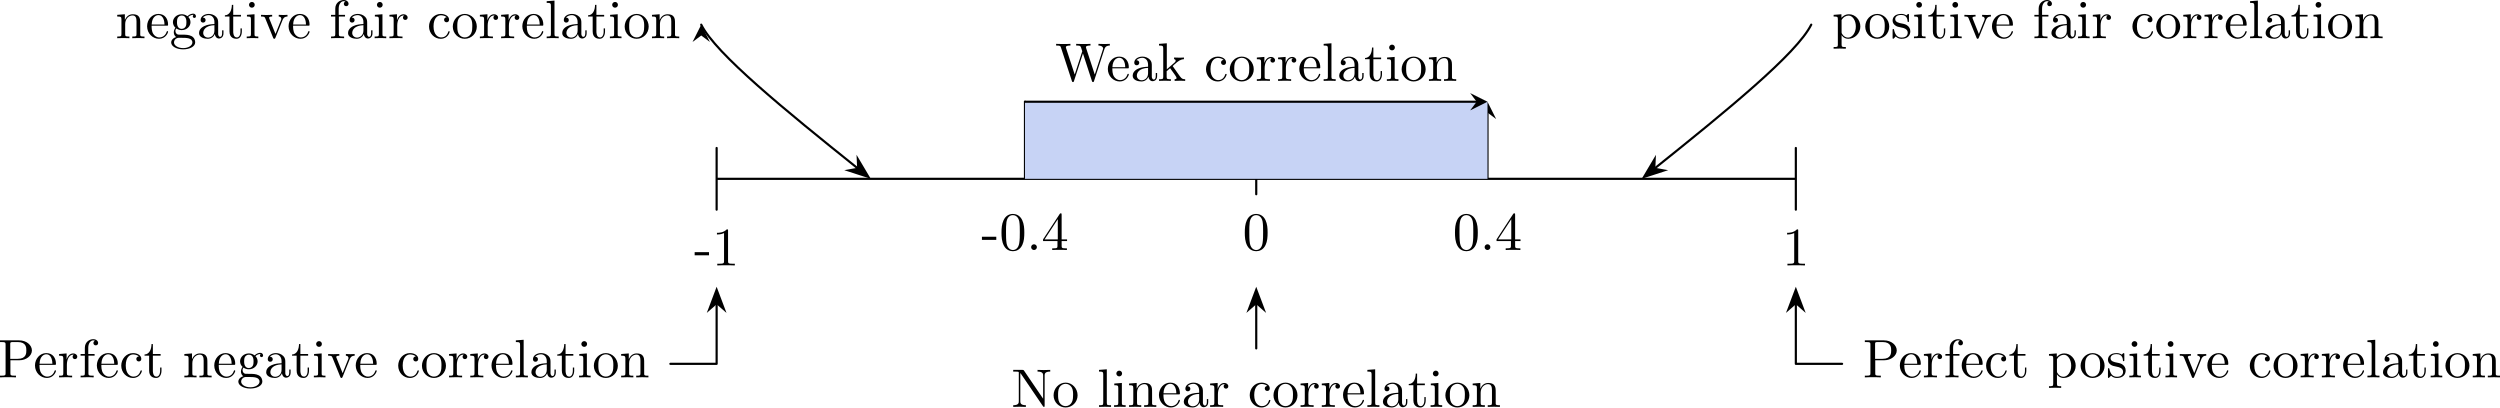
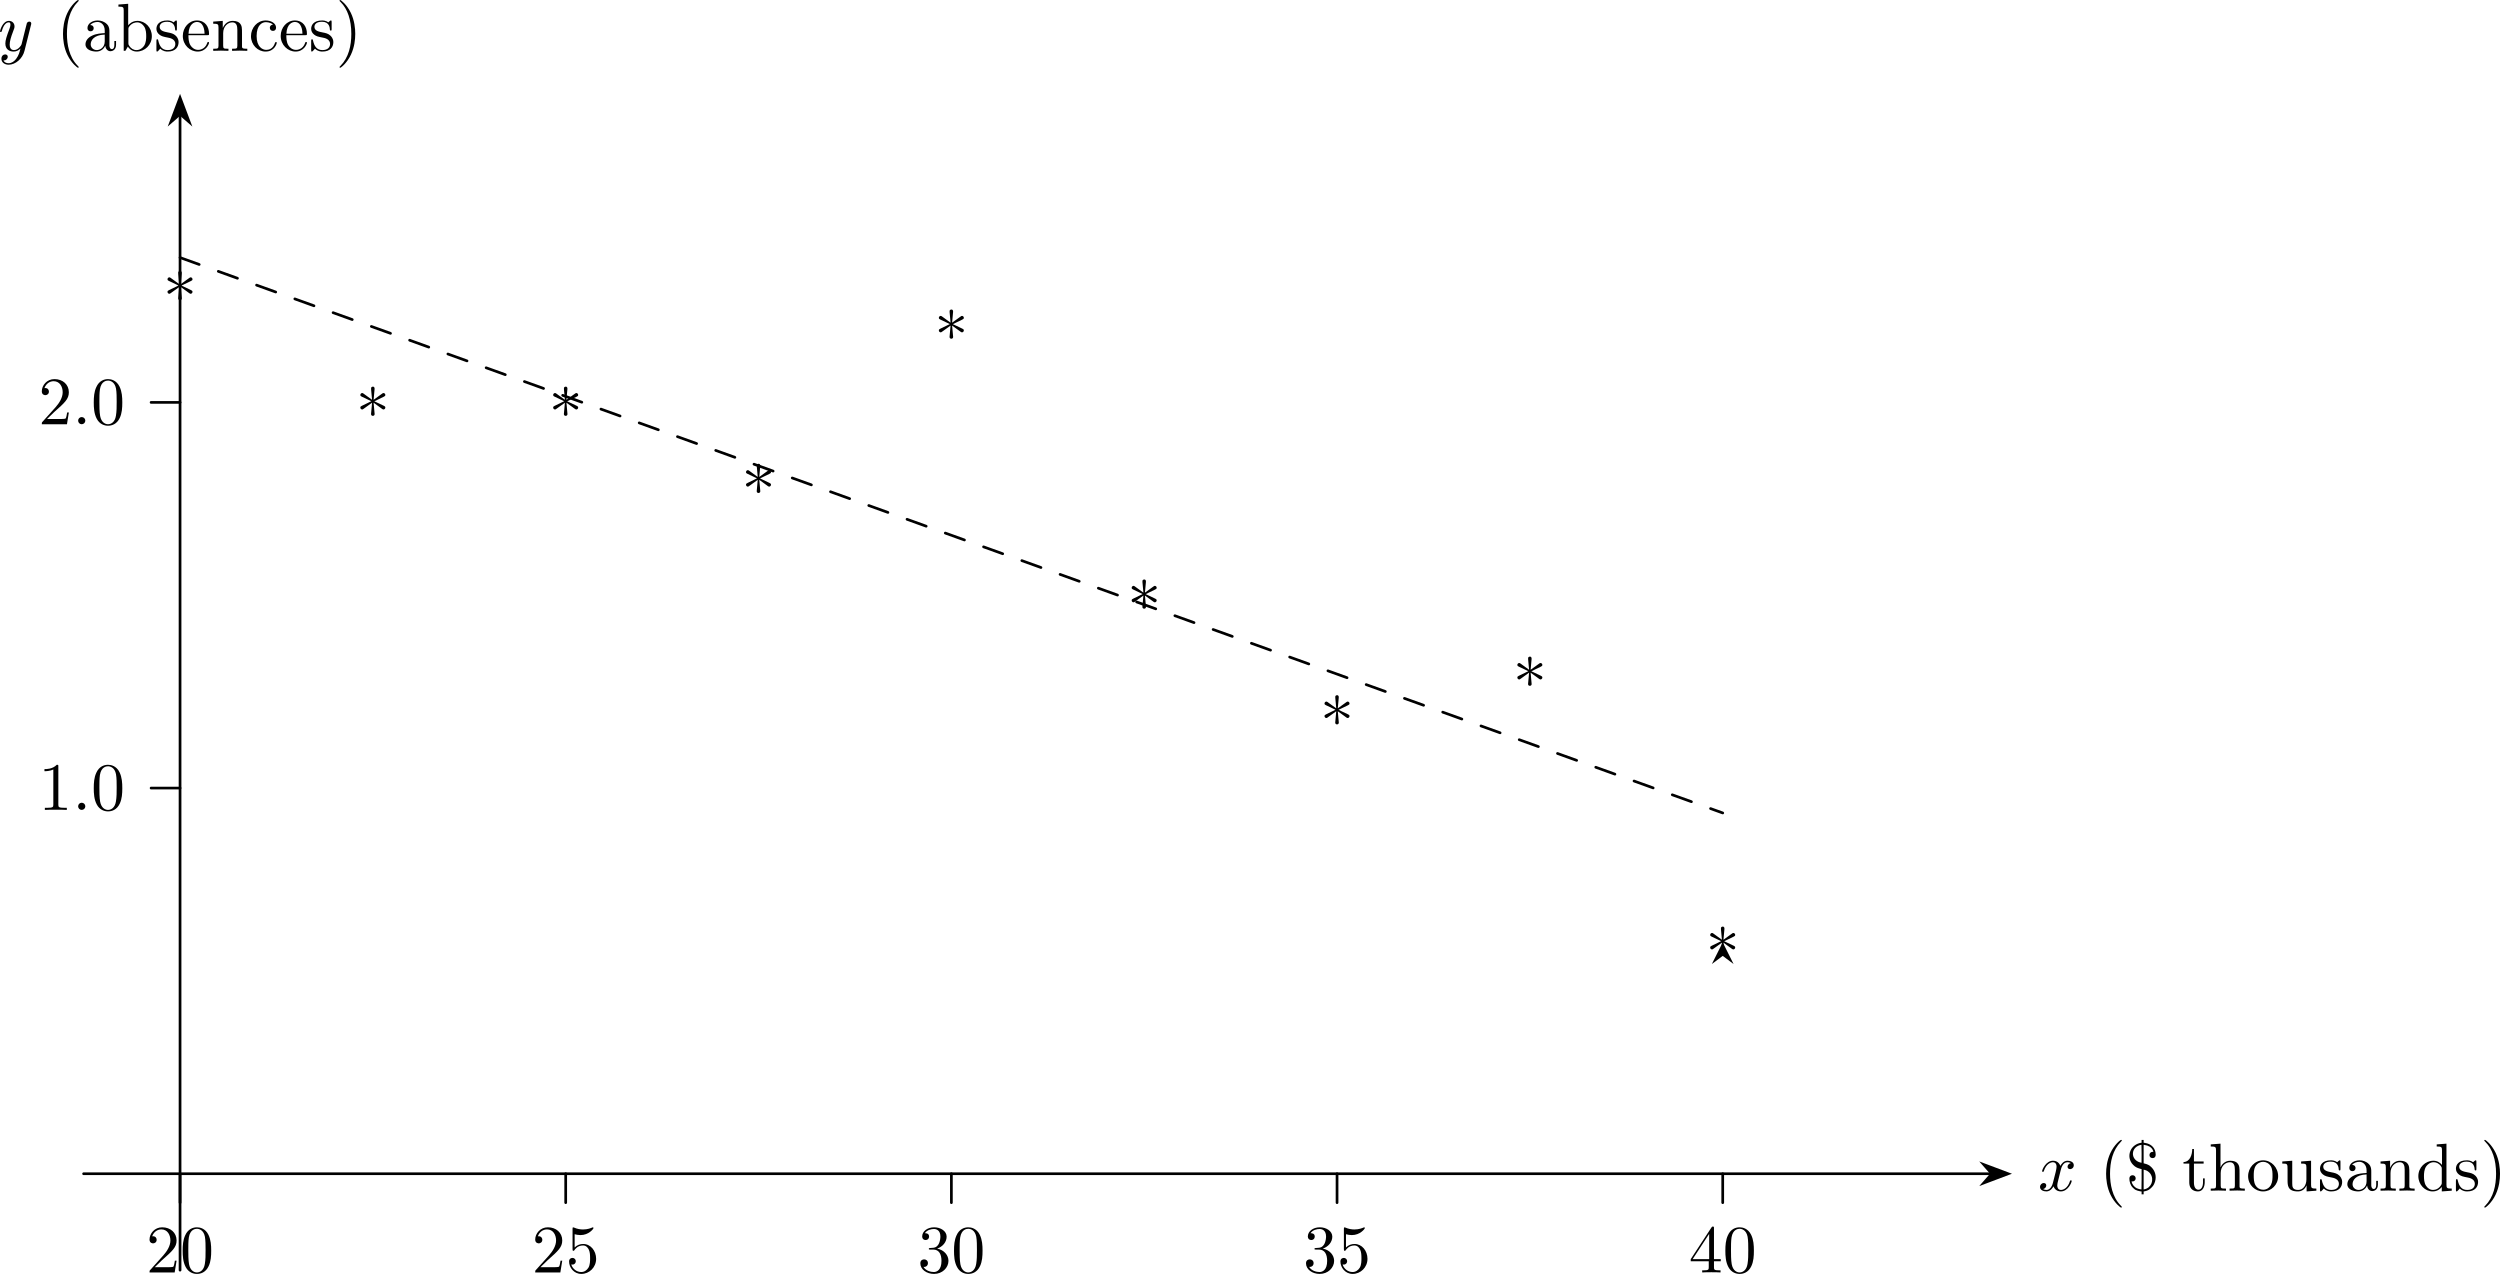
- <svg xmlns="http://www.w3.org/2000/svg" xmlns:xlink="http://www.w3.org/1999/xlink" version="1.1" width="643.532pt" height="104.895pt" viewBox="5.574 21.68 643.532 104.895">
+ <svg xmlns="http://www.w3.org/2000/svg" xmlns:xlink="http://www.w3.org/1999/xlink" version="1.1" width="514.499pt" height="262.174pt" viewBox="5.494 21.825 514.499 262.174">
  <defs>
-     <use id="g18-45" xlink:href="#g13-45" transform="scale(.913242)" />
+     <path id="g1-36" d="M2.331-7.253V-7.054L2.212-7.034C1.564-6.924 1.006-6.526 .727-5.948C.369-5.21 .518-4.354 1.106-3.776C1.365-3.507 1.664-3.347 2.072-3.238L2.331-3.168V-1.674C2.331-.787 2.321-.179 2.311-.179C2.172-.179 1.773-.279 1.614-.359C1.265-.528 .946-.927 .877-1.265L.857-1.365H1.006C1.355-1.365 1.564-1.724 1.405-2.032C1.245-2.351 .757-2.351 .588-2.032C.458-1.773 .578-1.116 .817-.717C.927-.538 1.205-.259 1.375-.149C1.554-.05 1.873 .05 2.112 .09L2.331 .12V.329V.538H2.481H2.63V.329V.12L2.849 .07C3.218 0 3.487-.149 3.776-.448C3.995-.658 4.055-.747 4.174-.986C4.583-1.843 4.433-2.8 3.776-3.447C3.517-3.706 3.208-3.885 2.849-3.965L2.63-4.025V-5.38V-6.745L2.76-6.725C3.347-6.645 3.786-6.376 3.965-5.988C4.095-5.709 4.095-5.709 3.945-5.709C3.696-5.709 3.507-5.529 3.487-5.28C3.457-5.001 3.656-4.792 3.935-4.792C4.334-4.792 4.483-5.101 4.364-5.679C4.204-6.406 3.666-6.884 2.859-7.014L2.63-7.054V-7.263V-7.462H2.481H2.331ZM2.331-5.43C2.331-4.702 2.331-4.105 2.321-4.105S2.212-4.125 2.112-4.154C1.445-4.324 1.006-4.892 1.056-5.519C1.106-6.167 1.594-6.635 2.311-6.745C2.321-6.745 2.331-6.147 2.331-5.43ZM2.989-2.989C3.208-2.909 3.497-2.68 3.626-2.481C4.214-1.604 3.766-.428 2.76-.209L2.63-.179V-1.634V-3.088L2.73-3.068C2.79-3.059 2.899-3.019 2.989-2.989Z" />
+     <use id="g18-40" xlink:href="#g13-40" transform="scale(.913242)" />
+     <use id="g18-41" xlink:href="#g13-41" transform="scale(.913242)" />
    <use id="g18-46" xlink:href="#g13-46" transform="scale(.913242)" />
    <use id="g18-48" xlink:href="#g13-48" transform="scale(.913242)" />
    <use id="g18-49" xlink:href="#g13-49" transform="scale(.913242)" />
+     <use id="g18-50" xlink:href="#g13-50" transform="scale(.913242)" />
+     <use id="g18-51" xlink:href="#g13-51" transform="scale(.913242)" />
    <use id="g18-52" xlink:href="#g13-52" transform="scale(.913242)" />
-     <use id="g18-78" xlink:href="#g13-78" transform="scale(.913242)" />
-     <use id="g18-80" xlink:href="#g13-80" transform="scale(.913242)" />
-     <use id="g18-87" xlink:href="#g13-87" transform="scale(.913242)" />
+     <use id="g18-53" xlink:href="#g13-53" transform="scale(.913242)" />
    <use id="g18-97" xlink:href="#g13-97" transform="scale(.913242)" />
+     <use id="g18-98" xlink:href="#g13-98" transform="scale(.913242)" />
    <use id="g18-99" xlink:href="#g13-99" transform="scale(.913242)" />
+     <use id="g18-100" xlink:href="#g13-100" transform="scale(.913242)" />
    <use id="g18-101" xlink:href="#g13-101" transform="scale(.913242)" />
-     <use id="g18-102" xlink:href="#g13-102" transform="scale(.913242)" />
-     <use id="g18-103" xlink:href="#g13-103" transform="scale(.913242)" />
-     <use id="g18-105" xlink:href="#g13-105" transform="scale(.913242)" />
-     <use id="g18-107" xlink:href="#g13-107" transform="scale(.913242)" />
-     <use id="g18-108" xlink:href="#g13-108" transform="scale(.913242)" />
+     <use id="g18-104" xlink:href="#g13-104" transform="scale(.913242)" />
    <use id="g18-110" xlink:href="#g13-110" transform="scale(.913242)" />
    <use id="g18-111" xlink:href="#g13-111" transform="scale(.913242)" />
-     <use id="g18-112" xlink:href="#g13-112" transform="scale(.913242)" />
-     <use id="g18-114" xlink:href="#g13-114" transform="scale(.913242)" />
    <use id="g18-115" xlink:href="#g13-115" transform="scale(.913242)" />
    <use id="g18-116" xlink:href="#g13-116" transform="scale(.913242)" />
-     <use id="g18-118" xlink:href="#g13-118" transform="scale(.913242)" />
-     <path id="g13-45" d="M3.011-2.04V-2.673H.12V-2.04H3.011Z" />
+     <use id="g18-117" xlink:href="#g13-117" transform="scale(.913242)" />
+     <path id="g14-3" d="M2.74-4.254C2.75-4.394 2.75-4.633 2.491-4.633C2.331-4.633 2.202-4.503 2.232-4.374V-4.244L2.371-2.7L1.096-3.626C1.006-3.676 .986-3.696 .917-3.696C.777-3.696 .648-3.557 .648-3.417C.648-3.258 .747-3.218 .847-3.168L2.262-2.491L.887-1.823C.727-1.743 .648-1.704 .648-1.554S.777-1.275 .917-1.275C.986-1.275 1.006-1.275 1.255-1.465L2.371-2.271L2.222-.598C2.222-.389 2.401-.339 2.481-.339C2.6-.339 2.75-.408 2.75-.598L2.6-2.271L3.875-1.345C3.965-1.295 3.985-1.275 4.055-1.275C4.194-1.275 4.324-1.415 4.324-1.554C4.324-1.704 4.234-1.753 4.115-1.813C3.517-2.112 3.497-2.112 2.71-2.481L4.085-3.148C4.244-3.228 4.324-3.268 4.324-3.417S4.194-3.696 4.055-3.696C3.985-3.696 3.965-3.696 3.716-3.507L2.6-2.7L2.74-4.254Z" />
+     <use id="g16-120" xlink:href="#g8-120" transform="scale(.913242)" />
+     <use id="g16-121" xlink:href="#g8-121" transform="scale(.913242)" />
+     <path id="g13-40" d="M3.611 2.618C3.611 2.585 3.611 2.564 3.425 2.378C2.062 1.004 1.713-1.058 1.713-2.727C1.713-4.625 2.127-6.524 3.469-7.887C3.611-8.018 3.611-8.04 3.611-8.073C3.611-8.149 3.567-8.182 3.502-8.182C3.393-8.182 2.411-7.44 1.767-6.055C1.211-4.855 1.08-3.644 1.08-2.727C1.08-1.876 1.2-.556 1.8 .676C2.455 2.018 3.393 2.727 3.502 2.727C3.567 2.727 3.611 2.695 3.611 2.618Z" />
+     <path id="g13-41" d="M3.153-2.727C3.153-3.578 3.033-4.898 2.433-6.131C1.778-7.473 .84-8.182 .731-8.182C.665-8.182 .622-8.138 .622-8.073C.622-8.04 .622-8.018 .829-7.822C1.898-6.742 2.52-5.007 2.52-2.727C2.52-.862 2.116 1.058 .764 2.433C.622 2.564 .622 2.585 .622 2.618C.622 2.684 .665 2.727 .731 2.727C.84 2.727 1.822 1.985 2.465 .6C3.022-.6 3.153-1.811 3.153-2.727Z" />
    <path id="g13-46" d="M2.095-.578C2.095-.895 1.833-1.156 1.516-1.156S.938-.895 .938-.578S1.2 0 1.516 0S2.095-.262 2.095-.578Z" />
    <path id="g13-48" d="M5.018-3.491C5.018-4.364 4.964-5.236 4.582-6.044C4.08-7.091 3.185-7.265 2.727-7.265C2.073-7.265 1.276-6.982 .829-5.967C.48-5.215 .425-4.364 .425-3.491C.425-2.673 .469-1.691 .916-.862C1.385 .022 2.182 .24 2.716 .24C3.305 .24 4.135 .011 4.615-1.025C4.964-1.778 5.018-2.629 5.018-3.491ZM2.716 0C2.291 0 1.647-.273 1.451-1.32C1.331-1.975 1.331-2.978 1.331-3.622C1.331-4.32 1.331-5.04 1.418-5.629C1.625-6.927 2.444-7.025 2.716-7.025C3.076-7.025 3.796-6.829 4.004-5.749C4.113-5.138 4.113-4.309 4.113-3.622C4.113-2.804 4.113-2.062 3.993-1.364C3.829-.327 3.207 0 2.716 0Z" />
    <path id="g13-49" d="M3.207-6.982C3.207-7.244 3.207-7.265 2.956-7.265C2.28-6.567 1.32-6.567 .971-6.567V-6.229C1.189-6.229 1.833-6.229 2.4-6.513V-.862C2.4-.469 2.367-.338 1.385-.338H1.036V0C1.418-.033 2.367-.033 2.804-.033S4.189-.033 4.571 0V-.338H4.222C3.24-.338 3.207-.458 3.207-.862V-6.982Z" />
+     <path id="g13-50" d="M1.385-.84L2.542-1.964C4.244-3.469 4.898-4.058 4.898-5.149C4.898-6.393 3.916-7.265 2.585-7.265C1.353-7.265 .545-6.262 .545-5.291C.545-4.68 1.091-4.68 1.124-4.68C1.309-4.68 1.691-4.811 1.691-5.258C1.691-5.542 1.495-5.825 1.113-5.825C1.025-5.825 1.004-5.825 .971-5.815C1.222-6.524 1.811-6.927 2.444-6.927C3.436-6.927 3.905-6.044 3.905-5.149C3.905-4.276 3.36-3.415 2.76-2.738L.665-.404C.545-.284 .545-.262 .545 0H4.593L4.898-1.898H4.625C4.571-1.571 4.495-1.091 4.385-.927C4.309-.84 3.589-.84 3.349-.84H1.385Z" />
+     <path id="g13-51" d="M3.164-3.84C4.058-4.135 4.691-4.898 4.691-5.76C4.691-6.655 3.731-7.265 2.684-7.265C1.582-7.265 .753-6.611 .753-5.782C.753-5.422 .993-5.215 1.309-5.215C1.647-5.215 1.865-5.455 1.865-5.771C1.865-6.316 1.353-6.316 1.189-6.316C1.527-6.851 2.247-6.993 2.64-6.993C3.087-6.993 3.687-6.753 3.687-5.771C3.687-5.64 3.665-5.007 3.382-4.527C3.055-4.004 2.684-3.971 2.411-3.96C2.324-3.949 2.062-3.927 1.985-3.927C1.898-3.916 1.822-3.905 1.822-3.796C1.822-3.676 1.898-3.676 2.084-3.676H2.564C3.458-3.676 3.862-2.935 3.862-1.865C3.862-.382 3.109-.065 2.629-.065C2.16-.065 1.342-.251 .96-.895C1.342-.84 1.68-1.08 1.68-1.495C1.68-1.887 1.385-2.105 1.069-2.105C.807-2.105 .458-1.953 .458-1.473C.458-.48 1.473 .24 2.662 .24C3.993 .24 4.985-.753 4.985-1.865C4.985-2.76 4.298-3.611 3.164-3.84Z" />
    <path id="g13-52" d="M3.207-1.8V-.851C3.207-.458 3.185-.338 2.378-.338H2.149V0C2.596-.033 3.164-.033 3.622-.033S4.658-.033 5.105 0V-.338H4.876C4.069-.338 4.047-.458 4.047-.851V-1.8H5.138V-2.138H4.047V-7.102C4.047-7.32 4.047-7.385 3.873-7.385C3.775-7.385 3.742-7.385 3.655-7.255L.305-2.138V-1.8H3.207ZM3.273-2.138H.611L3.273-6.207V-2.138Z" />
-     <path id="g13-78" d="M2.531-7.309C2.433-7.44 2.422-7.451 2.215-7.451H.36V-7.113H.676C.84-7.113 1.058-7.102 1.222-7.091C1.473-7.058 1.484-7.047 1.484-6.84V-1.145C1.484-.851 1.484-.338 .36-.338V0C.742-.011 1.276-.033 1.636-.033S2.531-.011 2.913 0V-.338C1.789-.338 1.789-.851 1.789-1.145V-6.818C1.844-6.764 1.855-6.753 1.898-6.687L6.349-.142C6.447-.011 6.458 0 6.535 0C6.687 0 6.687-.076 6.687-.284V-6.305C6.687-6.6 6.687-7.113 7.811-7.113V-7.451C7.429-7.44 6.895-7.418 6.535-7.418S5.64-7.44 5.258-7.451V-7.113C6.382-7.113 6.382-6.6 6.382-6.305V-1.647L2.531-7.309Z" />
-     <path id="g13-80" d="M2.476-3.447H4.32C5.629-3.447 6.807-4.331 6.807-5.422C6.807-6.491 5.727-7.451 4.233-7.451H.382V-7.113H.644C1.484-7.113 1.505-6.993 1.505-6.6V-.851C1.505-.458 1.484-.338 .644-.338H.382V0C.764-.033 1.571-.033 1.985-.033S3.218-.033 3.6 0V-.338H3.338C2.498-.338 2.476-.458 2.476-.851V-3.447ZM2.444-3.731V-6.676C2.444-7.036 2.465-7.113 2.978-7.113H3.949C5.684-7.113 5.684-5.956 5.684-5.422C5.684-4.909 5.684-3.731 3.949-3.731H2.444Z" />
-     <path id="g13-87" d="M9.916-6.382C10.113-7.004 10.582-7.113 11.007-7.113V-7.451C10.68-7.429 10.342-7.418 10.015-7.418C9.698-7.418 9-7.44 8.716-7.451V-7.113C9.447-7.102 9.665-6.742 9.665-6.535C9.665-6.469 9.633-6.382 9.611-6.316L7.975-1.276L6.229-6.622C6.218-6.665 6.196-6.731 6.196-6.785C6.196-7.113 6.829-7.113 7.113-7.113V-7.451C6.72-7.418 5.978-7.418 5.564-7.418S4.68-7.44 4.233-7.451V-7.113C4.855-7.113 5.084-7.113 5.215-6.72L5.455-5.956L3.938-1.276L2.182-6.644C2.171-6.676 2.16-6.753 2.16-6.785C2.16-7.113 2.793-7.113 3.076-7.113V-7.451C2.684-7.418 1.942-7.418 1.527-7.418S.644-7.44 .196-7.451V-7.113C1.015-7.113 1.058-7.058 1.189-6.655L3.371 .033C3.404 .131 3.436 .24 3.578 .24C3.731 .24 3.753 .164 3.796 .022L5.596-5.52L7.407 .033C7.44 .131 7.473 .24 7.615 .24C7.767 .24 7.789 .164 7.833 .022L9.916-6.382Z" />
+     <path id="g13-53" d="M4.898-2.193C4.898-3.491 4.004-4.582 2.825-4.582C2.302-4.582 1.833-4.407 1.44-4.025V-6.153C1.658-6.087 2.018-6.011 2.367-6.011C3.709-6.011 4.473-7.004 4.473-7.145C4.473-7.211 4.44-7.265 4.364-7.265C4.353-7.265 4.331-7.265 4.276-7.233C4.058-7.135 3.524-6.916 2.793-6.916C2.356-6.916 1.855-6.993 1.342-7.222C1.255-7.255 1.233-7.255 1.211-7.255C1.102-7.255 1.102-7.167 1.102-6.993V-3.764C1.102-3.567 1.102-3.48 1.255-3.48C1.331-3.48 1.353-3.513 1.396-3.578C1.516-3.753 1.92-4.342 2.804-4.342C3.371-4.342 3.644-3.84 3.731-3.644C3.905-3.24 3.927-2.815 3.927-2.269C3.927-1.887 3.927-1.233 3.665-.775C3.404-.349 3-.065 2.498-.065C1.702-.065 1.08-.644 .895-1.287C.927-1.276 .96-1.265 1.08-1.265C1.44-1.265 1.625-1.538 1.625-1.8S1.44-2.335 1.08-2.335C.927-2.335 .545-2.258 .545-1.756C.545-.818 1.298 .24 2.52 .24C3.785 .24 4.898-.807 4.898-2.193Z" />
    <path id="g13-97" d="M3.633-.829C3.676-.393 3.971 .065 4.484 .065C4.713 .065 5.378-.087 5.378-.971V-1.582H5.105V-.971C5.105-.338 4.833-.273 4.713-.273C4.353-.273 4.309-.764 4.309-.818V-3C4.309-3.458 4.309-3.884 3.916-4.287C3.491-4.713 2.945-4.887 2.422-4.887C1.527-4.887 .775-4.375 .775-3.655C.775-3.327 .993-3.142 1.276-3.142C1.582-3.142 1.778-3.36 1.778-3.644C1.778-3.775 1.724-4.135 1.222-4.145C1.516-4.527 2.051-4.647 2.4-4.647C2.935-4.647 3.556-4.222 3.556-3.251V-2.847C3-2.815 2.236-2.782 1.549-2.455C.731-2.084 .458-1.516 .458-1.036C.458-.153 1.516 .12 2.204 .12C2.924 .12 3.425-.316 3.633-.829ZM3.556-2.618V-1.527C3.556-.491 2.771-.12 2.28-.12C1.745-.12 1.298-.502 1.298-1.047C1.298-1.647 1.756-2.553 3.556-2.618Z" />
+     <path id="g13-98" d="M1.876-4.113V-7.571L.305-7.451V-7.113C1.069-7.113 1.156-7.036 1.156-6.502V0H1.429C1.44-.011 1.527-.164 1.822-.676C1.985-.425 2.444 .12 3.251 .12C4.549 .12 5.684-.949 5.684-2.356C5.684-3.742 4.615-4.822 3.371-4.822C2.52-4.822 2.051-4.309 1.876-4.113ZM1.909-1.244V-3.491C1.909-3.698 1.909-3.709 2.029-3.884C2.455-4.495 3.055-4.582 3.316-4.582C3.807-4.582 4.2-4.298 4.462-3.884C4.745-3.436 4.778-2.815 4.778-2.367C4.778-1.964 4.756-1.309 4.44-.818C4.211-.48 3.796-.12 3.207-.12C2.716-.12 2.324-.382 2.062-.785C1.909-1.015 1.909-1.047 1.909-1.244Z" />
    <path id="g13-99" d="M1.276-2.378C1.276-4.156 2.171-4.615 2.749-4.615C2.847-4.615 3.535-4.604 3.916-4.211C3.469-4.178 3.404-3.851 3.404-3.709C3.404-3.425 3.6-3.207 3.905-3.207C4.189-3.207 4.407-3.393 4.407-3.72C4.407-4.462 3.578-4.887 2.738-4.887C1.375-4.887 .371-3.709 .371-2.356C.371-.96 1.451 .12 2.716 .12C4.178 .12 4.527-1.189 4.527-1.298S4.418-1.407 4.385-1.407C4.287-1.407 4.265-1.364 4.244-1.298C3.927-.284 3.218-.153 2.815-.153C2.236-.153 1.276-.622 1.276-2.378Z" />
+     <path id="g13-100" d="M4.145-.6V.12L5.749 0V-.338C4.985-.338 4.898-.415 4.898-.949V-7.571L3.327-7.451V-7.113C4.091-7.113 4.178-7.036 4.178-6.502V-4.145C3.862-4.538 3.393-4.822 2.804-4.822C1.516-4.822 .371-3.753 .371-2.345C.371-.96 1.44 .12 2.684 .12C3.382 .12 3.873-.251 4.145-.6ZM4.145-3.524V-1.287C4.145-1.091 4.145-1.069 4.025-.884C3.698-.36 3.207-.12 2.738-.12C2.247-.12 1.855-.404 1.593-.818C1.309-1.265 1.276-1.887 1.276-2.335C1.276-2.738 1.298-3.393 1.615-3.884C1.844-4.222 2.258-4.582 2.847-4.582C3.229-4.582 3.687-4.418 4.025-3.927C4.145-3.742 4.145-3.72 4.145-3.524Z" />
    <path id="g13-101" d="M1.222-2.749C1.287-4.375 2.204-4.647 2.575-4.647C3.698-4.647 3.807-3.175 3.807-2.749H1.222ZM1.211-2.52H4.255C4.495-2.52 4.527-2.52 4.527-2.749C4.527-3.829 3.938-4.887 2.575-4.887C1.309-4.887 .305-3.764 .305-2.4C.305-.938 1.451 .12 2.705 .12C4.036 .12 4.527-1.091 4.527-1.298C4.527-1.407 4.44-1.429 4.385-1.429C4.287-1.429 4.265-1.364 4.244-1.276C3.862-.153 2.88-.153 2.771-.153C2.225-.153 1.789-.48 1.538-.884C1.211-1.407 1.211-2.127 1.211-2.52Z" />
-     <path id="g13-102" d="M1.909-4.702V-5.967C1.909-6.927 2.433-7.451 2.913-7.451C2.945-7.451 3.109-7.451 3.273-7.375C3.142-7.331 2.945-7.189 2.945-6.916C2.945-6.665 3.12-6.447 3.415-6.447C3.731-6.447 3.895-6.665 3.895-6.927C3.895-7.331 3.491-7.691 2.913-7.691C2.149-7.691 1.222-7.113 1.222-5.956V-4.702H.36V-4.364H1.222V-.829C1.222-.338 1.102-.338 .371-.338V0C.796-.011 1.309-.033 1.615-.033C2.051-.033 2.564-.033 3 0V-.338H2.771C1.964-.338 1.942-.458 1.942-.851V-4.364H3.185V-4.702H1.909Z" />
-     <path id="g13-103" d="M2.422-1.876C1.473-1.876 1.473-2.967 1.473-3.218C1.473-3.513 1.484-3.862 1.647-4.135C1.735-4.265 1.985-4.571 2.422-4.571C3.371-4.571 3.371-3.48 3.371-3.229C3.371-2.935 3.36-2.585 3.196-2.313C3.109-2.182 2.858-1.876 2.422-1.876ZM1.156-1.451C1.156-1.495 1.156-1.745 1.342-1.964C1.767-1.658 2.215-1.625 2.422-1.625C3.436-1.625 4.189-2.378 4.189-3.218C4.189-3.622 4.015-4.025 3.742-4.276C4.135-4.647 4.527-4.702 4.724-4.702C4.745-4.702 4.8-4.702 4.833-4.691C4.713-4.647 4.658-4.527 4.658-4.396C4.658-4.211 4.8-4.08 4.975-4.08C5.084-4.08 5.291-4.156 5.291-4.407C5.291-4.593 5.16-4.942 4.735-4.942C4.516-4.942 4.036-4.876 3.578-4.429C3.12-4.789 2.662-4.822 2.422-4.822C1.407-4.822 .655-4.069 .655-3.229C.655-2.749 .895-2.335 1.167-2.105C1.025-1.942 .829-1.582 .829-1.2C.829-.862 .971-.447 1.309-.229C.655-.044 .305 .425 .305 .862C.305 1.647 1.385 2.247 2.716 2.247C4.004 2.247 5.138 1.691 5.138 .84C5.138 .458 4.985-.098 4.429-.404C3.851-.709 3.218-.709 2.553-.709C2.28-.709 1.811-.709 1.735-.72C1.385-.764 1.156-1.102 1.156-1.451ZM2.727 1.996C1.625 1.996 .873 1.44 .873 .862C.873 .36 1.287-.044 1.767-.076H2.411C3.349-.076 4.571-.076 4.571 .862C4.571 1.451 3.796 1.996 2.727 1.996Z" />
-     <path id="g13-105" d="M1.931-4.822L.404-4.702V-4.364C1.113-4.364 1.211-4.298 1.211-3.764V-.829C1.211-.338 1.091-.338 .36-.338V0C.709-.011 1.298-.033 1.56-.033C1.942-.033 2.324-.011 2.695 0V-.338C1.975-.338 1.931-.393 1.931-.818V-4.822ZM1.975-6.72C1.975-7.069 1.702-7.298 1.396-7.298C1.058-7.298 .818-7.004 .818-6.72C.818-6.425 1.058-6.142 1.396-6.142C1.702-6.142 1.975-6.371 1.975-6.72Z" />
-     <path id="g13-107" d="M1.156-.829C1.156-.338 1.036-.338 .305-.338V0C.665-.011 1.178-.033 1.495-.033C1.822-.033 2.258-.022 2.695 0V-.338C1.964-.338 1.844-.338 1.844-.829V-1.953L2.542-2.553C3.382-1.396 3.84-.785 3.84-.589C3.84-.382 3.655-.338 3.447-.338V0C3.753-.011 4.396-.033 4.625-.033C4.942-.033 5.258-.022 5.575 0V-.338C5.171-.338 4.931-.338 4.516-.916L3.131-2.869C3.12-2.891 3.065-2.956 3.065-2.989C3.065-3.033 3.84-3.687 3.949-3.775C4.636-4.331 5.095-4.353 5.324-4.364V-4.702C5.007-4.669 4.865-4.669 4.56-4.669C4.167-4.669 3.491-4.691 3.338-4.702V-4.364C3.545-4.353 3.655-4.233 3.655-4.091C3.655-3.873 3.502-3.742 3.415-3.665L1.876-2.335V-7.571L.305-7.451V-7.113C1.069-7.113 1.156-7.036 1.156-6.502V-.829Z" />
-     <path id="g13-108" d="M1.931-7.571L.36-7.451V-7.113C1.124-7.113 1.211-7.036 1.211-6.502V-.829C1.211-.338 1.091-.338 .36-.338V0C.72-.011 1.298-.033 1.571-.033S2.378-.011 2.782 0V-.338C2.051-.338 1.931-.338 1.931-.829V-7.571Z" />
+     <path id="g13-104" d="M1.2-.829C1.2-.338 1.08-.338 .349-.338V0C.731-.011 1.287-.033 1.582-.033C1.865-.033 2.433-.011 2.804 0V-.338C2.073-.338 1.953-.338 1.953-.829V-2.836C1.953-3.971 2.727-4.582 3.425-4.582C4.113-4.582 4.233-3.993 4.233-3.371V-.829C4.233-.338 4.113-.338 3.382-.338V0C3.764-.011 4.32-.033 4.615-.033C4.898-.033 5.465-.011 5.836 0V-.338C5.269-.338 4.996-.338 4.985-.665V-2.749C4.985-3.687 4.985-4.025 4.647-4.418C4.495-4.604 4.135-4.822 3.502-4.822C2.585-4.822 2.105-4.167 1.92-3.753V-7.571L.349-7.451V-7.113C1.113-7.113 1.2-7.036 1.2-6.502V-.829Z" />
    <path id="g13-110" d="M1.2-3.753V-.829C1.2-.338 1.08-.338 .349-.338V0C.731-.011 1.287-.033 1.582-.033C1.865-.033 2.433-.011 2.804 0V-.338C2.073-.338 1.953-.338 1.953-.829V-2.836C1.953-3.971 2.727-4.582 3.425-4.582C4.113-4.582 4.233-3.993 4.233-3.371V-.829C4.233-.338 4.113-.338 3.382-.338V0C3.764-.011 4.32-.033 4.615-.033C4.898-.033 5.465-.011 5.836 0V-.338C5.269-.338 4.996-.338 4.985-.665V-2.749C4.985-3.687 4.985-4.025 4.647-4.418C4.495-4.604 4.135-4.822 3.502-4.822C2.705-4.822 2.193-4.353 1.887-3.676V-4.822L.349-4.702V-4.364C1.113-4.364 1.2-4.287 1.2-3.753Z" />
    <path id="g13-111" d="M5.138-2.335C5.138-3.731 4.047-4.887 2.727-4.887C1.364-4.887 .305-3.698 .305-2.335C.305-.927 1.44 .12 2.716 .12C4.036 .12 5.138-.949 5.138-2.335ZM2.727-.153C2.258-.153 1.778-.382 1.484-.884C1.211-1.364 1.211-2.029 1.211-2.422C1.211-2.847 1.211-3.436 1.473-3.916C1.767-4.418 2.28-4.647 2.716-4.647C3.196-4.647 3.665-4.407 3.949-3.938S4.233-2.836 4.233-2.422C4.233-2.029 4.233-1.44 3.993-.96C3.753-.469 3.273-.153 2.727-.153Z" />
-     <path id="g13-112" d="M1.876-4.102V-4.822L.305-4.702V-4.364C1.08-4.364 1.156-4.298 1.156-3.818V1.287C1.156 1.778 1.036 1.778 .305 1.778V2.116C.676 2.105 1.244 2.084 1.527 2.084C1.822 2.084 2.378 2.105 2.76 2.116V1.778C2.029 1.778 1.909 1.778 1.909 1.287V-.545V-.644C1.964-.469 2.422 .12 3.251 .12C4.549 .12 5.684-.949 5.684-2.356C5.684-3.742 4.625-4.822 3.404-4.822C2.553-4.822 2.095-4.342 1.876-4.102ZM1.909-1.244V-3.676C2.225-4.233 2.76-4.549 3.316-4.549C4.113-4.549 4.778-3.589 4.778-2.356C4.778-1.036 4.015-.12 3.207-.12C2.771-.12 2.356-.338 2.062-.785C1.909-1.015 1.909-1.025 1.909-1.244Z" />
-     <path id="g13-114" d="M1.822-3.622V-4.822L.305-4.702V-4.364C1.069-4.364 1.156-4.287 1.156-3.753V-.829C1.156-.338 1.036-.338 .305-.338V0C.731-.011 1.244-.033 1.549-.033C1.985-.033 2.498-.033 2.935 0V-.338H2.705C1.898-.338 1.876-.458 1.876-.851V-2.531C1.876-3.611 2.335-4.582 3.164-4.582C3.24-4.582 3.262-4.582 3.284-4.571C3.251-4.56 3.033-4.429 3.033-4.145C3.033-3.84 3.262-3.676 3.502-3.676C3.698-3.676 3.971-3.807 3.971-4.156S3.633-4.822 3.164-4.822C2.367-4.822 1.975-4.091 1.822-3.622Z" />
    <path id="g13-115" d="M2.269-2.116C2.509-2.073 3.404-1.898 3.404-1.113C3.404-.556 3.022-.12 2.171-.12C1.255-.12 .862-.742 .655-1.669C.622-1.811 .611-1.855 .502-1.855C.36-1.855 .36-1.778 .36-1.582V-.142C.36 .044 .36 .12 .48 .12C.535 .12 .545 .109 .753-.098C.775-.12 .775-.142 .971-.349C1.451 .109 1.942 .12 2.171 .12C3.425 .12 3.927-.611 3.927-1.396C3.927-1.975 3.6-2.302 3.469-2.433C3.109-2.782 2.684-2.869 2.225-2.956C1.615-3.076 .884-3.218 .884-3.851C.884-4.233 1.167-4.68 2.105-4.68C3.305-4.68 3.36-3.698 3.382-3.36C3.393-3.262 3.491-3.262 3.513-3.262C3.655-3.262 3.655-3.316 3.655-3.524V-4.625C3.655-4.811 3.655-4.887 3.535-4.887C3.48-4.887 3.458-4.887 3.316-4.756C3.284-4.713 3.175-4.615 3.131-4.582C2.716-4.887 2.269-4.887 2.105-4.887C.775-4.887 .36-4.156 .36-3.545C.36-3.164 .535-2.858 .829-2.618C1.178-2.335 1.484-2.269 2.269-2.116Z" />
    <path id="g13-116" d="M1.887-4.364H3.447V-4.702H1.887V-6.709H1.615C1.604-5.815 1.276-4.647 .207-4.604V-4.364H1.135V-1.353C1.135-.011 2.149 .12 2.542 .12C3.316 .12 3.622-.655 3.622-1.353V-1.975H3.349V-1.375C3.349-.567 3.022-.153 2.618-.153C1.887-.153 1.887-1.145 1.887-1.331V-4.364Z" />
-     <path id="g13-118" d="M4.538-3.633C4.636-3.884 4.822-4.353 5.542-4.364V-4.702C5.291-4.68 4.975-4.669 4.724-4.669C4.462-4.669 3.96-4.691 3.775-4.702V-4.364C4.178-4.353 4.298-4.102 4.298-3.895C4.298-3.796 4.276-3.753 4.233-3.633L3.12-.851L1.898-3.895C1.833-4.036 1.833-4.058 1.833-4.08C1.833-4.364 2.258-4.364 2.455-4.364V-4.702C2.127-4.691 1.516-4.669 1.265-4.669C.971-4.669 .535-4.68 .207-4.702V-4.364C.895-4.364 .938-4.298 1.08-3.96L2.651-.087C2.716 .065 2.738 .12 2.88 .12S3.065 .022 3.109-.087L4.538-3.633Z" />
+     <path id="g13-117" d="M4.265-.862V.12L5.836 0V-.338C5.073-.338 4.985-.415 4.985-.949V-4.822L3.382-4.702V-4.364C4.145-4.364 4.233-4.287 4.233-3.753V-1.811C4.233-.862 3.709-.12 2.913-.12C1.996-.12 1.953-.633 1.953-1.2V-4.822L.349-4.702V-4.364C1.2-4.364 1.2-4.331 1.2-3.36V-1.724C1.2-.873 1.2 .12 2.858 .12C3.469 .12 3.949-.185 4.265-.862Z" />
+     <path id="g8-120" d="M3.644-3.295C3.709-3.578 3.96-4.582 4.724-4.582C4.778-4.582 5.04-4.582 5.269-4.44C4.964-4.385 4.745-4.113 4.745-3.851C4.745-3.676 4.865-3.469 5.16-3.469C5.4-3.469 5.749-3.665 5.749-4.102C5.749-4.669 5.105-4.822 4.735-4.822C4.102-4.822 3.72-4.244 3.589-3.993C3.316-4.713 2.727-4.822 2.411-4.822C1.276-4.822 .655-3.415 .655-3.142C.655-3.033 .764-3.033 .785-3.033C.873-3.033 .905-3.055 .927-3.153C1.298-4.309 2.018-4.582 2.389-4.582C2.596-4.582 2.978-4.484 2.978-3.851C2.978-3.513 2.793-2.782 2.389-1.255C2.215-.578 1.833-.12 1.353-.12C1.287-.12 1.036-.12 .807-.262C1.08-.316 1.32-.545 1.32-.851C1.32-1.145 1.08-1.233 .916-1.233C.589-1.233 .316-.949 .316-.6C.316-.098 .862 .12 1.342 .12C2.062 .12 2.455-.644 2.487-.709C2.618-.305 3.011 .12 3.665 .12C4.789 .12 5.411-1.287 5.411-1.56C5.411-1.669 5.313-1.669 5.28-1.669C5.182-1.669 5.16-1.625 5.138-1.549C4.778-.382 4.036-.12 3.687-.12C3.262-.12 3.087-.469 3.087-.84C3.087-1.08 3.153-1.32 3.273-1.8L3.644-3.295Z" />
+     <path id="g8-121" d="M5.302-4.156C5.345-4.309 5.345-4.331 5.345-4.407C5.345-4.604 5.193-4.702 5.029-4.702C4.92-4.702 4.745-4.636 4.647-4.473C4.625-4.418 4.538-4.08 4.495-3.884C4.418-3.6 4.342-3.305 4.276-3.011L3.785-1.047C3.742-.884 3.273-.12 2.553-.12C1.996-.12 1.876-.6 1.876-1.004C1.876-1.505 2.062-2.182 2.433-3.142C2.607-3.589 2.651-3.709 2.651-3.927C2.651-4.418 2.302-4.822 1.756-4.822C.72-4.822 .316-3.24 .316-3.142C.316-3.033 .425-3.033 .447-3.033C.556-3.033 .567-3.055 .622-3.229C.916-4.255 1.353-4.582 1.724-4.582C1.811-4.582 1.996-4.582 1.996-4.233C1.996-3.96 1.887-3.676 1.811-3.469C1.375-2.313 1.178-1.691 1.178-1.178C1.178-.207 1.865 .12 2.509 .12C2.935 .12 3.305-.065 3.611-.371C3.469 .196 3.338 .731 2.902 1.309C2.618 1.68 2.204 1.996 1.702 1.996C1.549 1.996 1.058 1.964 .873 1.538C1.047 1.538 1.189 1.538 1.342 1.407C1.451 1.309 1.56 1.167 1.56 .96C1.56 .622 1.265 .578 1.156 .578C.905 .578 .545 .753 .545 1.287C.545 1.833 1.025 2.236 1.702 2.236C2.825 2.236 3.949 1.244 4.255 .011L5.302-4.156Z" />
  </defs>
  <g id="page1" transform="matrix(1.4 0 0 1.4 0 0)">
-     <path d="M135.746 48.367H334.176M135.746 54.035V42.695M334.176 54.035V42.695M234.961 51.199V45.531M192.441 48.367V34.191M277.481 48.367V36.184" stroke="#000" fill="none" stroke-width=".399" stroke-linecap="round" stroke-linejoin="round" />
-     <path d="M277.48 34.191L275.887 37.379L277.48 36.184L279.074 37.379" />
-     <path d="M277.481 48.367V34.191H192.441V48.367Z" fill="#c7d3f5" />
-     <path d="M192.441 34.191H275.488" stroke="#000" fill="none" stroke-width=".399" stroke-miterlimit="10" stroke-linecap="round" stroke-linejoin="round" />
-     <path d="M277.481 34.191L274.293 32.598L275.489 34.191L274.293 35.785" />
-     <g transform="matrix(1 0 0 1 -36.973 -18.0087)">
-       <use x="234.961" y="48.365" xlink:href="#g18-87" />
-       <use x="244.37" y="48.365" xlink:href="#g18-101" />
-       <use x="248.798" y="48.365" xlink:href="#g18-97" />
-       <use x="253.779" y="48.365" xlink:href="#g18-107" />
-       <use x="262.358" y="48.365" xlink:href="#g18-99" />
-       <use x="266.786" y="48.365" xlink:href="#g18-111" />
-       <use x="271.768" y="48.365" xlink:href="#g18-114" />
-       <use x="275.67" y="48.365" xlink:href="#g18-114" />
-       <use x="279.572" y="48.365" xlink:href="#g18-101" />
-       <use x="284" y="48.365" xlink:href="#g18-108" />
-       <use x="286.767" y="48.365" xlink:href="#g18-97" />
-       <use x="291.748" y="48.365" xlink:href="#g18-116" />
-       <use x="295.623" y="48.365" xlink:href="#g18-105" />
-       <use x="298.39" y="48.365" xlink:href="#g18-111" />
-       <use x="303.371" y="48.365" xlink:href="#g18-110" />
+     <path d="M16.215 188.129H296.621" stroke="#000" fill="none" stroke-width=".399" stroke-linecap="round" stroke-linejoin="round" />
+     <path d="M299.117 188.129L295.543 186.785L296.718 188.129L295.543 189.477Z" />
+     <path d="M299.117 188.129L295.543 186.785L296.718 188.129L295.543 189.477Z" stroke="#000" fill="none" stroke-width=".399" stroke-miterlimit="10" stroke-linecap="round" />
+     <g transform="matrix(1 0 0 1 273.1303 2.491)">
+       <use x="30.389" y="188.129" xlink:href="#g16-120" />
+       <use x="39.404" y="188.129" xlink:href="#g18-40" />
+       <use x="43.278" y="188.129" xlink:href="#g1-36" />
+       <use x="51.579" y="188.129" xlink:href="#g18-116" />
+       <use x="55.453" y="188.129" xlink:href="#g18-104" />
+       <use x="60.988" y="188.129" xlink:href="#g18-111" />
+       <use x="65.969" y="188.129" xlink:href="#g18-117" />
+       <use x="71.504" y="188.129" xlink:href="#g18-115" />
+       <use x="75.434" y="188.129" xlink:href="#g18-97" />
+       <use x="80.415" y="188.129" xlink:href="#g18-110" />
+       <use x="85.95" y="188.129" xlink:href="#g18-100" />
+       <use x="91.485" y="188.129" xlink:href="#g18-115" />
+       <use x="95.415" y="188.129" xlink:href="#g18-41" />
    </g>
-     <path d="M132.914 20.02L131.316 23.207L132.914 22.012L134.507 23.207" />
-     <g transform="matrix(1 0 0 1 -103.365 15.925)">
-       <use x="234.961" y="48.365" xlink:href="#g18-45" />
-       <use x="238.282" y="48.365" xlink:href="#g18-49" />
+     <path d="M30.391 202.301V32.449" stroke="#000" fill="none" stroke-width=".399" stroke-miterlimit="10" stroke-linecap="round" stroke-linejoin="round" />
+     <path d="M30.391 29.953L29.043 33.523L30.391 32.352L31.734 33.523Z" />
+     <path d="M30.391 29.953L29.043 33.523L30.391 32.352L31.734 33.523Z" stroke="#000" fill="none" stroke-width=".399" stroke-miterlimit="10" stroke-linecap="round" />
+     <g transform="matrix(1 0 0 1 -26.75305 -165.0683)">
+       <use x="30.389" y="188.129" xlink:href="#g16-121" />
+       <use x="38.952" y="188.129" xlink:href="#g18-40" />
+       <use x="42.826" y="188.129" xlink:href="#g18-97" />
+       <use x="47.807" y="188.129" xlink:href="#g18-98" />
+       <use x="53.342" y="188.129" xlink:href="#g18-115" />
+       <use x="57.272" y="188.129" xlink:href="#g18-101" />
+       <use x="61.7" y="188.129" xlink:href="#g18-110" />
+       <use x="67.234" y="188.129" xlink:href="#g18-99" />
+       <use x="71.662" y="188.129" xlink:href="#g18-101" />
+       <use x="76.09" y="188.129" xlink:href="#g18-115" />
+       <use x="80.02" y="188.129" xlink:href="#g18-41" />
    </g>
-     <g transform="matrix(1 0 0 1 96.723 15.925)">
-       <use x="234.961" y="48.365" xlink:href="#g18-49" />
+     <path d="M30.391 188.129V192.379M87.082 188.129V192.379M143.778 188.129V192.379M200.469 188.129V192.379M257.164 188.129V192.379" stroke="#000" fill="none" stroke-width=".399" stroke-miterlimit="10" stroke-linecap="round" stroke-linejoin="round" />
+     <g transform="matrix(1 0 0 1 -4.9814 14.508)">
+       <use x="30.389" y="188.129" xlink:href="#g18-50" />
+       <use x="35.37" y="188.129" xlink:href="#g18-48" />
    </g>
-     <g transform="matrix(1 0 0 1 -2.491 13.0905)">
-       <use x="234.961" y="48.365" xlink:href="#g18-48" />
+     <g transform="matrix(1 0 0 1 51.7122 14.508)">
+       <use x="30.389" y="188.129" xlink:href="#g18-50" />
+       <use x="35.37" y="188.129" xlink:href="#g18-53" />
    </g>
-     <g transform="matrix(1 0 0 1 36.155 13.0905)">
-       <use x="234.961" y="48.365" xlink:href="#g18-48" />
-       <use x="239.942" y="48.365" xlink:href="#g18-46" />
-       <use x="242.71" y="48.365" xlink:href="#g18-52" />
+     <g transform="matrix(1 0 0 1 108.4063 14.508)">
+       <use x="30.389" y="188.129" xlink:href="#g18-51" />
+       <use x="35.37" y="188.129" xlink:href="#g18-48" />
    </g>
-     <g transform="matrix(1 0 0 1 -50.546 13.0905)">
-       <use x="234.961" y="48.365" xlink:href="#g18-45" />
-       <use x="238.282" y="48.365" xlink:href="#g18-48" />
-       <use x="243.263" y="48.365" xlink:href="#g18-46" />
-       <use x="246.031" y="48.365" xlink:href="#g18-52" />
+     <g transform="matrix(1 0 0 1 165.0993 14.508)">
+       <use x="30.389" y="188.129" xlink:href="#g18-51" />
+       <use x="35.37" y="188.129" xlink:href="#g18-53" />
    </g>
-     <g transform="matrix(1 0 0 1 111.553 36.5068)">
-       <use x="234.961" y="48.365" xlink:href="#g18-80" />
-       <use x="241.464" y="48.365" xlink:href="#g18-101" />
-       <use x="245.892" y="48.365" xlink:href="#g18-114" />
-       <use x="249.794" y="48.365" xlink:href="#g18-102" />
-       <use x="252.838" y="48.365" xlink:href="#g18-101" />
-       <use x="257.266" y="48.365" xlink:href="#g18-99" />
-       <use x="261.694" y="48.365" xlink:href="#g18-116" />
-       <use x="268.889" y="48.365" xlink:href="#g18-112" />
-       <use x="274.701" y="48.365" xlink:href="#g18-111" />
-       <use x="279.682" y="48.365" xlink:href="#g18-115" />
-       <use x="283.612" y="48.365" xlink:href="#g18-105" />
-       <use x="286.379" y="48.365" xlink:href="#g18-116" />
-       <use x="290.254" y="48.365" xlink:href="#g18-105" />
-       <use x="293.021" y="48.365" xlink:href="#g18-118" />
-       <use x="298.003" y="48.365" xlink:href="#g18-101" />
-       <use x="305.751" y="48.365" xlink:href="#g18-99" />
-       <use x="310.179" y="48.365" xlink:href="#g18-111" />
-       <use x="315.161" y="48.365" xlink:href="#g18-114" />
-       <use x="319.063" y="48.365" xlink:href="#g18-114" />
-       <use x="322.965" y="48.365" xlink:href="#g18-101" />
-       <use x="327.392" y="48.365" xlink:href="#g18-108" />
-       <use x="330.16" y="48.365" xlink:href="#g18-97" />
-       <use x="335.141" y="48.365" xlink:href="#g18-116" />
-       <use x="339.016" y="48.365" xlink:href="#g18-105" />
-       <use x="341.783" y="48.365" xlink:href="#g18-111" />
-       <use x="346.764" y="48.365" xlink:href="#g18-110" />
+     <g transform="matrix(1 0 0 1 221.7933 14.508)">
+       <use x="30.389" y="188.129" xlink:href="#g18-52" />
+       <use x="35.37" y="188.129" xlink:href="#g18-48" />
    </g>
-     <g transform="matrix(1 0 0 1 -231.328 36.5068)">
-       <use x="234.961" y="48.365" xlink:href="#g18-80" />
-       <use x="241.464" y="48.365" xlink:href="#g18-101" />
-       <use x="245.892" y="48.365" xlink:href="#g18-114" />
-       <use x="249.794" y="48.365" xlink:href="#g18-102" />
-       <use x="252.838" y="48.365" xlink:href="#g18-101" />
-       <use x="257.266" y="48.365" xlink:href="#g18-99" />
-       <use x="261.694" y="48.365" xlink:href="#g18-116" />
-       <use x="268.889" y="48.365" xlink:href="#g18-110" />
-       <use x="274.424" y="48.365" xlink:href="#g18-101" />
-       <use x="278.852" y="48.365" xlink:href="#g18-103" />
-       <use x="283.833" y="48.365" xlink:href="#g18-97" />
-       <use x="288.815" y="48.365" xlink:href="#g18-116" />
-       <use x="292.689" y="48.365" xlink:href="#g18-105" />
-       <use x="295.457" y="48.365" xlink:href="#g18-118" />
-       <use x="300.438" y="48.365" xlink:href="#g18-101" />
-       <use x="308.187" y="48.365" xlink:href="#g18-99" />
-       <use x="312.614" y="48.365" xlink:href="#g18-111" />
-       <use x="317.596" y="48.365" xlink:href="#g18-114" />
-       <use x="321.498" y="48.365" xlink:href="#g18-114" />
-       <use x="325.4" y="48.365" xlink:href="#g18-101" />
-       <use x="329.828" y="48.365" xlink:href="#g18-108" />
-       <use x="332.595" y="48.365" xlink:href="#g18-97" />
-       <use x="337.577" y="48.365" xlink:href="#g18-116" />
-       <use x="341.451" y="48.365" xlink:href="#g18-105" />
-       <use x="344.218" y="48.365" xlink:href="#g18-111" />
-       <use x="349.2" y="48.365" xlink:href="#g18-110" />
+     <path d="M30.391 131.434H26.137M30.391 74.742H26.137" stroke="#000" fill="none" stroke-width=".399" stroke-miterlimit="10" stroke-linecap="round" stroke-linejoin="round" />
+     <g transform="matrix(1 0 0 1 -20.81734 -53.483)">
+       <use x="30.389" y="188.129" xlink:href="#g18-49" />
+       <use x="35.37" y="188.129" xlink:href="#g18-46" />
+       <use x="38.137" y="188.129" xlink:href="#g18-48" />
    </g>
-     <g transform="matrix(1 0 0 1 -45.012 41.9355)">
-       <use x="234.961" y="48.365" xlink:href="#g18-78" />
-       <use x="242.433" y="48.365" xlink:href="#g18-111" />
-       <use x="250.735" y="48.365" xlink:href="#g18-108" />
-       <use x="253.503" y="48.365" xlink:href="#g18-105" />
-       <use x="256.27" y="48.365" xlink:href="#g18-110" />
-       <use x="261.805" y="48.365" xlink:href="#g18-101" />
-       <use x="266.233" y="48.365" xlink:href="#g18-97" />
-       <use x="271.214" y="48.365" xlink:href="#g18-114" />
-       <use x="278.437" y="48.365" xlink:href="#g18-99" />
-       <use x="282.865" y="48.365" xlink:href="#g18-111" />
-       <use x="287.846" y="48.365" xlink:href="#g18-114" />
-       <use x="291.748" y="48.365" xlink:href="#g18-114" />
-       <use x="295.65" y="48.365" xlink:href="#g18-101" />
-       <use x="300.078" y="48.365" xlink:href="#g18-108" />
-       <use x="302.846" y="48.365" xlink:href="#g18-97" />
-       <use x="307.827" y="48.365" xlink:href="#g18-116" />
-       <use x="311.701" y="48.365" xlink:href="#g18-105" />
-       <use x="314.469" y="48.365" xlink:href="#g18-111" />
-       <use x="319.45" y="48.365" xlink:href="#g18-110" />
+     <g transform="matrix(1 0 0 1 -20.81734 -110.177)">
+       <use x="30.389" y="188.129" xlink:href="#g18-50" />
+       <use x="35.37" y="188.129" xlink:href="#g18-46" />
+       <use x="38.137" y="188.129" xlink:href="#g18-48" />
    </g>
-     <g transform="matrix(1 0 0 1 105.884 -25.8561)">
-       <use x="234.961" y="48.365" xlink:href="#g18-112" />
-       <use x="240.773" y="48.365" xlink:href="#g18-111" />
-       <use x="245.754" y="48.365" xlink:href="#g18-115" />
-       <use x="249.684" y="48.365" xlink:href="#g18-105" />
-       <use x="252.451" y="48.365" xlink:href="#g18-116" />
-       <use x="256.325" y="48.365" xlink:href="#g18-105" />
-       <use x="259.093" y="48.365" xlink:href="#g18-118" />
-       <use x="264.074" y="48.365" xlink:href="#g18-101" />
-       <use x="271.823" y="48.365" xlink:href="#g18-102" />
-       <use x="274.867" y="48.365" xlink:href="#g18-97" />
-       <use x="279.848" y="48.365" xlink:href="#g18-105" />
-       <use x="282.616" y="48.365" xlink:href="#g18-114" />
-       <use x="289.839" y="48.365" xlink:href="#g18-99" />
-       <use x="294.267" y="48.365" xlink:href="#g18-111" />
-       <use x="299.248" y="48.365" xlink:href="#g18-114" />
-       <use x="303.15" y="48.365" xlink:href="#g18-114" />
-       <use x="307.052" y="48.365" xlink:href="#g18-101" />
-       <use x="311.48" y="48.365" xlink:href="#g18-108" />
-       <use x="314.247" y="48.365" xlink:href="#g18-97" />
-       <use x="319.229" y="48.365" xlink:href="#g18-116" />
-       <use x="323.103" y="48.365" xlink:href="#g18-105" />
-       <use x="325.87" y="48.365" xlink:href="#g18-111" />
-       <use x="330.852" y="48.365" xlink:href="#g18-110" />
+     <path d="M30.391 53.453L257.164 135.094" stroke="#000" fill="none" stroke-width=".399" stroke-miterlimit="10" stroke-linecap="round" stroke-linejoin="round" stroke-dasharray="2.989 2.989" />
+     <path d="M257.164 154.113L255.57 157.3L257.164 156.105L258.758 157.3" />
+     <g transform="matrix(1 0 0 1 -2.4907 -128.0778)">
+       <use x="30.389" y="188.129" xlink:href="#g14-3" />
    </g>
-     <g transform="matrix(1 0 0 1 -209.746 -25.8561)">
-       <use x="234.961" y="48.365" xlink:href="#g18-110" />
-       <use x="240.496" y="48.365" xlink:href="#g18-101" />
-       <use x="244.924" y="48.365" xlink:href="#g18-103" />
-       <use x="249.905" y="48.365" xlink:href="#g18-97" />
-       <use x="254.886" y="48.365" xlink:href="#g18-116" />
-       <use x="258.761" y="48.365" xlink:href="#g18-105" />
-       <use x="261.528" y="48.365" xlink:href="#g18-118" />
-       <use x="266.509" y="48.365" xlink:href="#g18-101" />
-       <use x="274.258" y="48.365" xlink:href="#g18-102" />
-       <use x="277.302" y="48.365" xlink:href="#g18-97" />
-       <use x="282.284" y="48.365" xlink:href="#g18-105" />
-       <use x="285.051" y="48.365" xlink:href="#g18-114" />
-       <use x="292.274" y="48.365" xlink:href="#g18-99" />
-       <use x="296.702" y="48.365" xlink:href="#g18-111" />
-       <use x="301.683" y="48.365" xlink:href="#g18-114" />
-       <use x="305.585" y="48.365" xlink:href="#g18-114" />
-       <use x="309.487" y="48.365" xlink:href="#g18-101" />
-       <use x="313.915" y="48.365" xlink:href="#g18-108" />
-       <use x="316.683" y="48.365" xlink:href="#g18-97" />
-       <use x="321.664" y="48.365" xlink:href="#g18-116" />
-       <use x="325.538" y="48.365" xlink:href="#g18-105" />
-       <use x="328.306" y="48.365" xlink:href="#g18-111" />
-       <use x="333.287" y="48.365" xlink:href="#g18-110" />
+     <g transform="matrix(1 0 0 1 25.8561 -111.0695)">
+       <use x="30.389" y="188.129" xlink:href="#g14-3" />
    </g>
-     <path d="M342.68 82.383H334.176V71.273" stroke="#000" fill="none" stroke-width=".399" stroke-miterlimit="10" stroke-linecap="round" stroke-linejoin="round" />
-     <path d="M334.176 68.777L332.828 72.348L334.176 71.172L335.52 72.348Z" />
-     <path d="M334.176 68.777L332.828 72.348L334.176 71.172L335.52 72.348Z" stroke="#000" fill="none" stroke-width=".399" stroke-miterlimit="10" stroke-linecap="round" />
-     <path d="M127.242 82.383H135.746V71.273" stroke="#000" fill="none" stroke-width=".399" stroke-miterlimit="10" stroke-linecap="round" stroke-linejoin="round" />
-     <path d="M135.746 68.777L134.402 72.348L135.746 71.172L137.094 72.348Z" />
-     <path d="M135.746 68.777L134.402 72.348L135.746 71.172L137.094 72.348Z" stroke="#000" fill="none" stroke-width=".399" stroke-miterlimit="10" stroke-linecap="round" />
-     <path d="M234.961 79.547V71.273" stroke="#000" fill="none" stroke-width=".399" stroke-miterlimit="10" stroke-linecap="round" stroke-linejoin="round" />
-     <path d="M234.961 68.777L233.617 72.348L234.961 71.172L236.309 72.348Z" />
-     <path d="M234.961 68.777L233.617 72.348L234.961 71.172L236.309 72.348Z" stroke="#000" fill="none" stroke-width=".399" stroke-miterlimit="10" stroke-linecap="round" />
-     <path d="M337.008 20.02C334.336 25.367 321.562 35.77 308.219 46.453" stroke="#000" fill="none" stroke-width=".399" stroke-miterlimit="10" stroke-linecap="round" stroke-linejoin="round" />
-     <path d="M306.27 48.012L309.899 46.832L308.141 46.512L308.219 44.73Z" />
-     <path d="M306.27 48.012L309.899 46.832L308.141 46.512L308.219 44.73Z" stroke="#000" fill="none" stroke-width=".398" stroke-miterlimit="10" stroke-linecap="round" />
-     <path d="M132.914 20.02C135.586 25.367 148.359 35.77 161.703 46.453" stroke="#000" fill="none" stroke-width=".399" stroke-miterlimit="10" stroke-linecap="round" stroke-linejoin="round" />
-     <path d="M163.652 48.012L161.703 44.73L161.781 46.512L160.023 46.832Z" />
-     <path d="M163.652 48.012L161.703 44.73L161.781 46.512L160.023 46.832Z" stroke="#000" fill="none" stroke-width=".398" stroke-miterlimit="10" stroke-linecap="round" />
+     <g transform="matrix(1 0 0 1 54.2029 -111.0695)">
+       <use x="30.389" y="188.129" xlink:href="#g14-3" />
+     </g>
+     <g transform="matrix(1 0 0 1 82.5493 -99.7309)">
+       <use x="30.389" y="188.129" xlink:href="#g14-3" />
+     </g>
+     <g transform="matrix(1 0 0 1 110.8963 -122.4081)">
+       <use x="30.389" y="188.129" xlink:href="#g14-3" />
+     </g>
+     <g transform="matrix(1 0 0 1 139.2433 -82.723)">
+       <use x="30.389" y="188.129" xlink:href="#g14-3" />
+     </g>
+     <g transform="matrix(1 0 0 1 167.5903 -65.714)">
+       <use x="30.389" y="188.129" xlink:href="#g14-3" />
+     </g>
+     <g transform="matrix(1 0 0 1 195.9373 -71.384)">
+       <use x="30.389" y="188.129" xlink:href="#g14-3" />
+     </g>
+     <g transform="matrix(1 0 0 1 224.2833 -31.698)">
+       <use x="30.389" y="188.129" xlink:href="#g14-3" />
+     </g>
  </g>
</svg>
